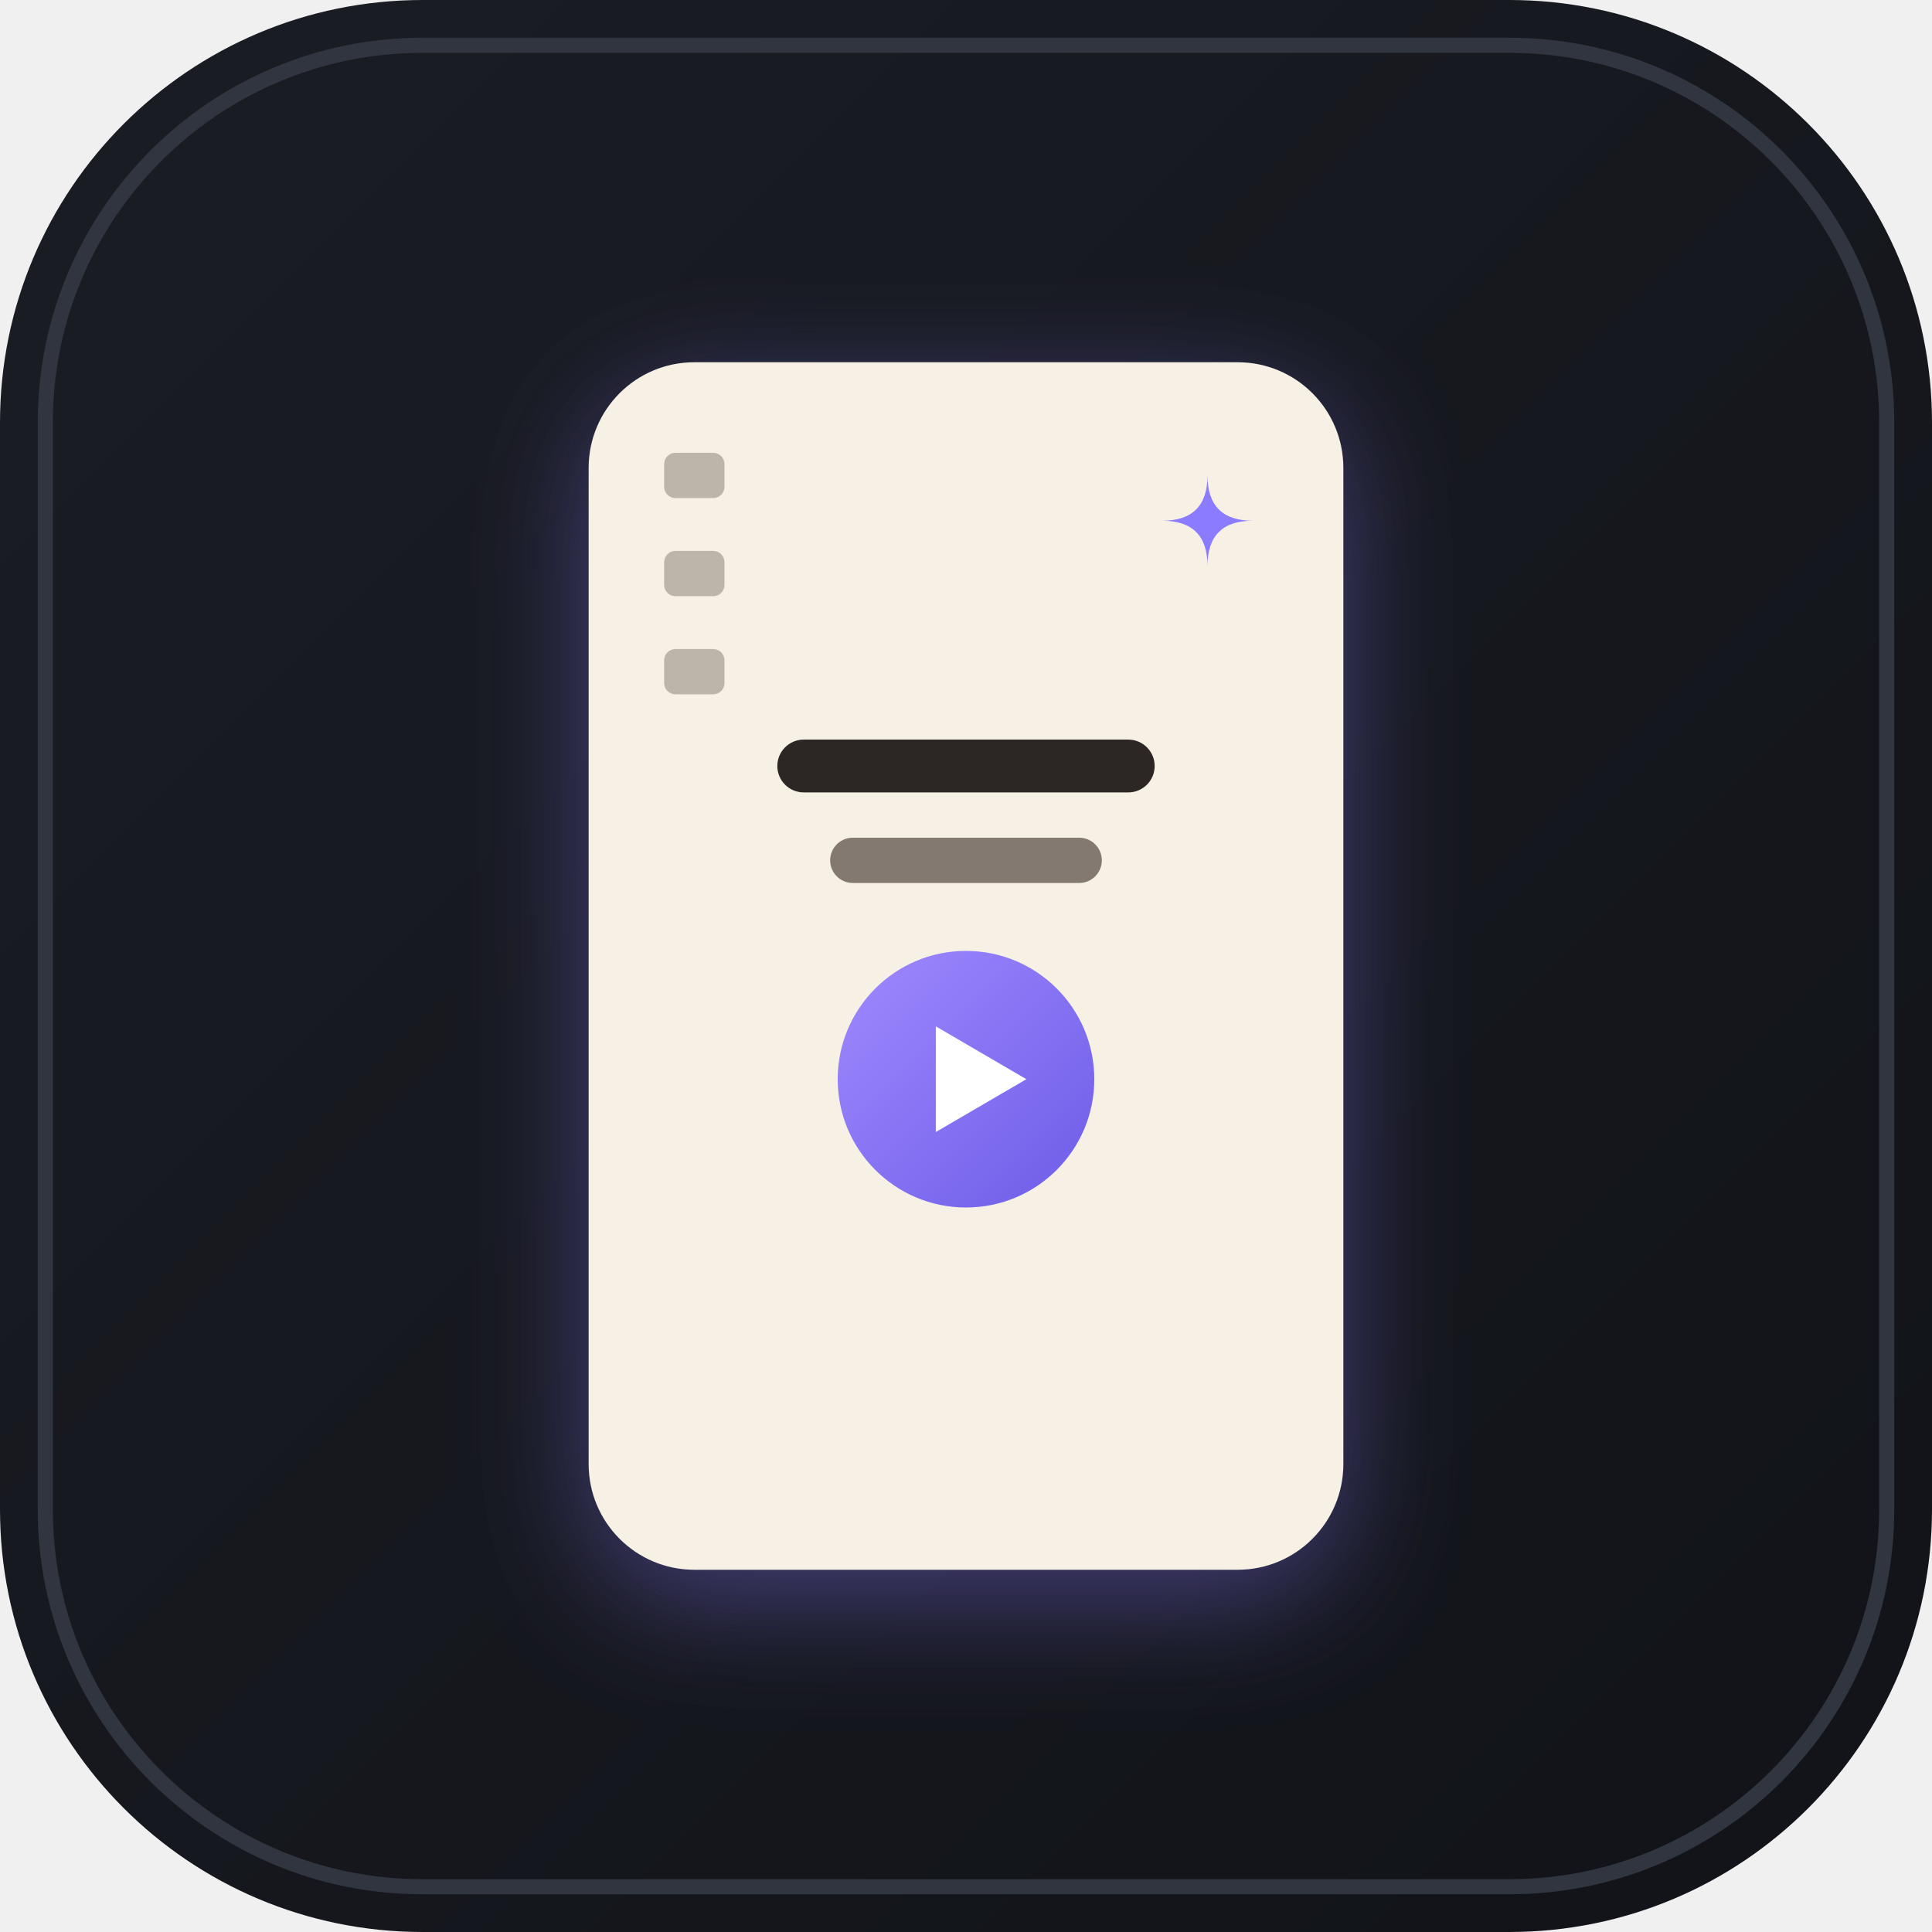
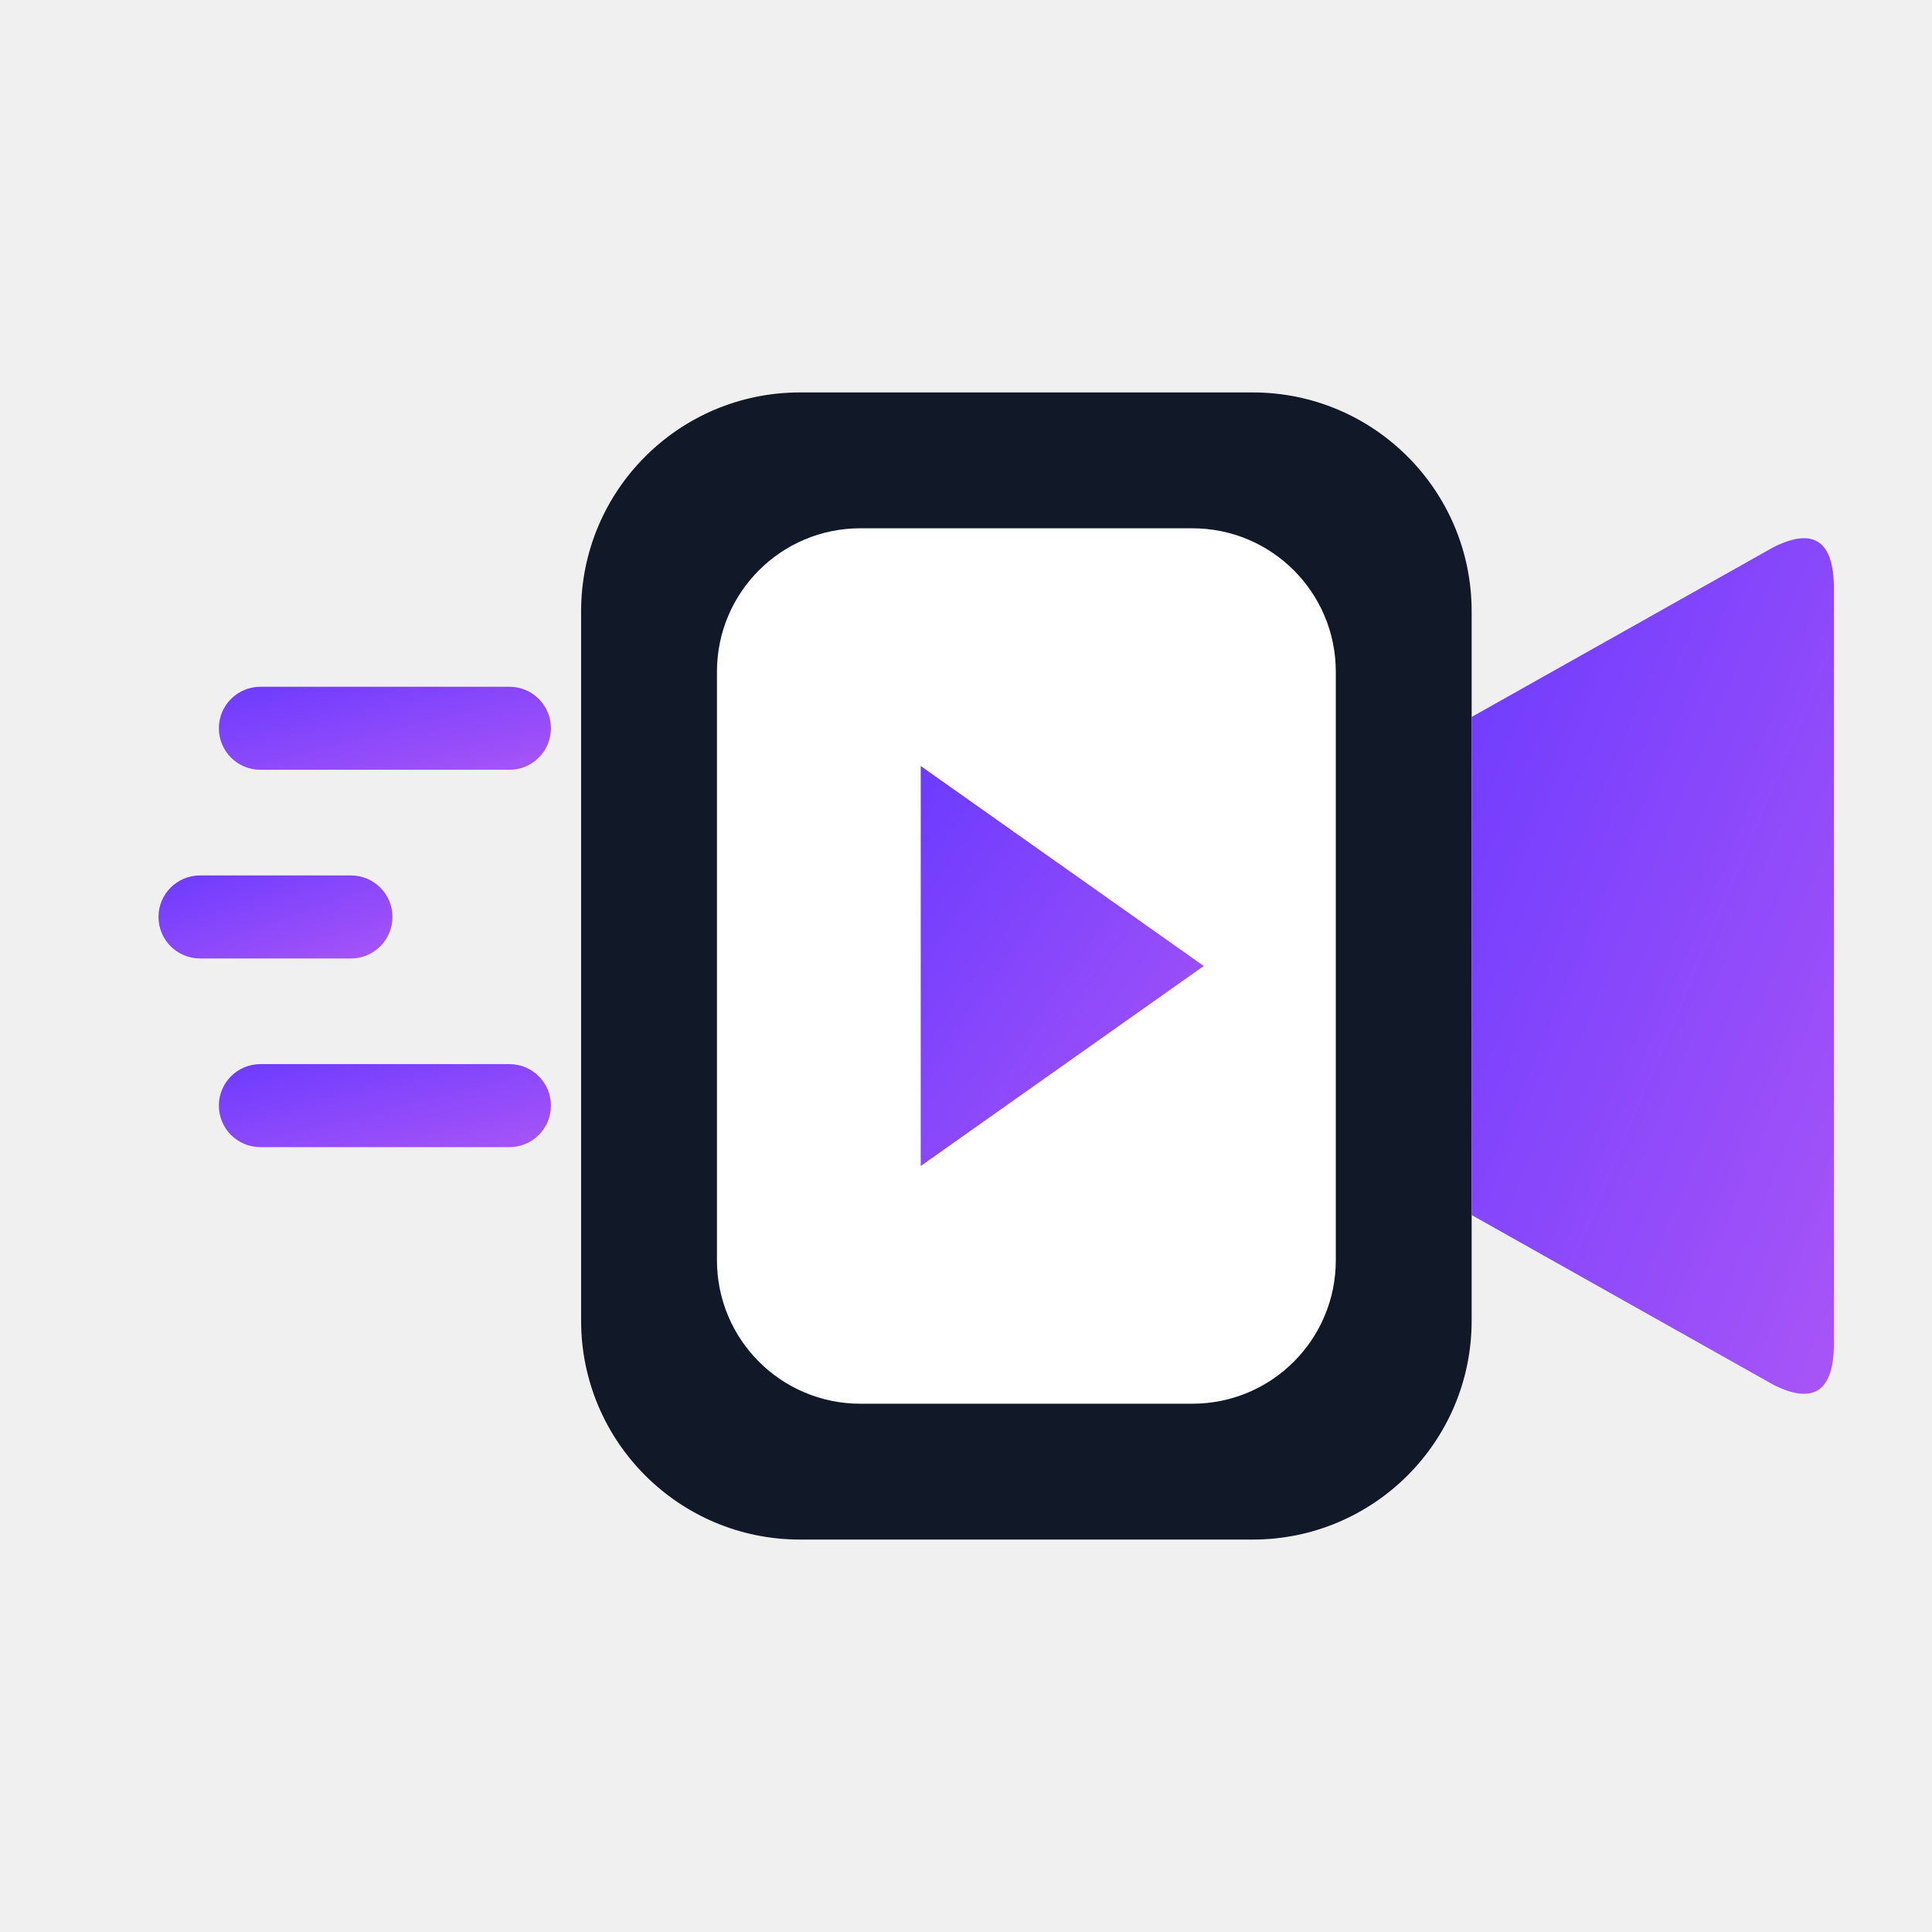
- <svg xmlns="http://www.w3.org/2000/svg" width="512" height="512" viewBox="0 0 512 512">
+ <svg xmlns="http://www.w3.org/2000/svg" viewBox="0 0 512 512">
  <defs>
-     <linearGradient id="bgGrad" x1="0%" y1="0%" x2="100%" y2="100%">
-       <stop offset="0%" stop-color="#1A1D24" />
-       <stop offset="100%" stop-color="#111318" />
+     <linearGradient id="g" x1="0" y1="0" x2="1" y2="1">
+       <stop offset="0%" stop-color="#6C3BFF" />
+       <stop offset="100%" stop-color="#A855F7" />
    </linearGradient>
-     <linearGradient id="accentGrad" x1="0%" y1="0%" x2="100%" y2="100%">
-       <stop offset="0%" stop-color="#A18AFF" />
-       <stop offset="100%" stop-color="#6C5CE7" />
-     </linearGradient>
-     <filter id="glow" x="-20%" y="-20%" width="140%" height="140%">
-       <feDropShadow dx="0" dy="8" stdDeviation="16" flood-color="#8B7CFF" flood-opacity="0.4" />
-     </filter>
  </defs>
-   <rect width="512" height="512" rx="112" fill="url(#bgGrad)" />
-   <rect x="12" y="12" width="488" height="488" rx="100" fill="none" stroke="#303540" stroke-width="4" />
-   <rect x="156" y="96" width="200" height="320" rx="28" fill="#F7F1E5" filter="url(#glow)" />
-   <rect x="176" y="120" width="16" height="12" rx="3" fill="#685B53" opacity="0.4" />
-   <rect x="176" y="146" width="16" height="12" rx="3" fill="#685B53" opacity="0.4" />
-   <rect x="176" y="172" width="16" height="12" rx="3" fill="#685B53" opacity="0.4" />
-   <rect x="206" y="196" width="100" height="14" rx="7" fill="#2C2724" />
-   <rect x="220" y="222" width="72" height="12" rx="6" fill="#685B53" opacity="0.8" />
-   <circle cx="256" cy="286" r="34" fill="url(#accentGrad)" />
-   <polygon points="248,272 272,286 248,300" fill="#FFFFFF" />
-   <path d="M 320 126 Q 320 138 308 138 Q 320 138 320 150 Q 320 138 332 138 Q 320 138 320 126 Z" fill="#8B7CFF" />
+   <rect x="58" y="182" width="88" height="22" rx="11" fill="url(#g)" />
+   <rect x="42" y="232" width="62" height="22" rx="11" fill="url(#g)" />
+   <rect x="58" y="282" width="88" height="22" rx="11" fill="url(#g)" />
+   <rect x="154" y="104" width="236" height="304" rx="58" fill="#111827" />
+   <rect x="190" y="140" width="164" height="232" rx="38" fill="#FFFFFF" />
+   <path d="M244 203 L244 309 L319 256 Z" fill="url(#g)" />
+   <path d="M390 190 L470 145 Q486 137 486 156 L486 356 Q486 375 470 367 L390 322 Z" fill="url(#g)" />
</svg>
